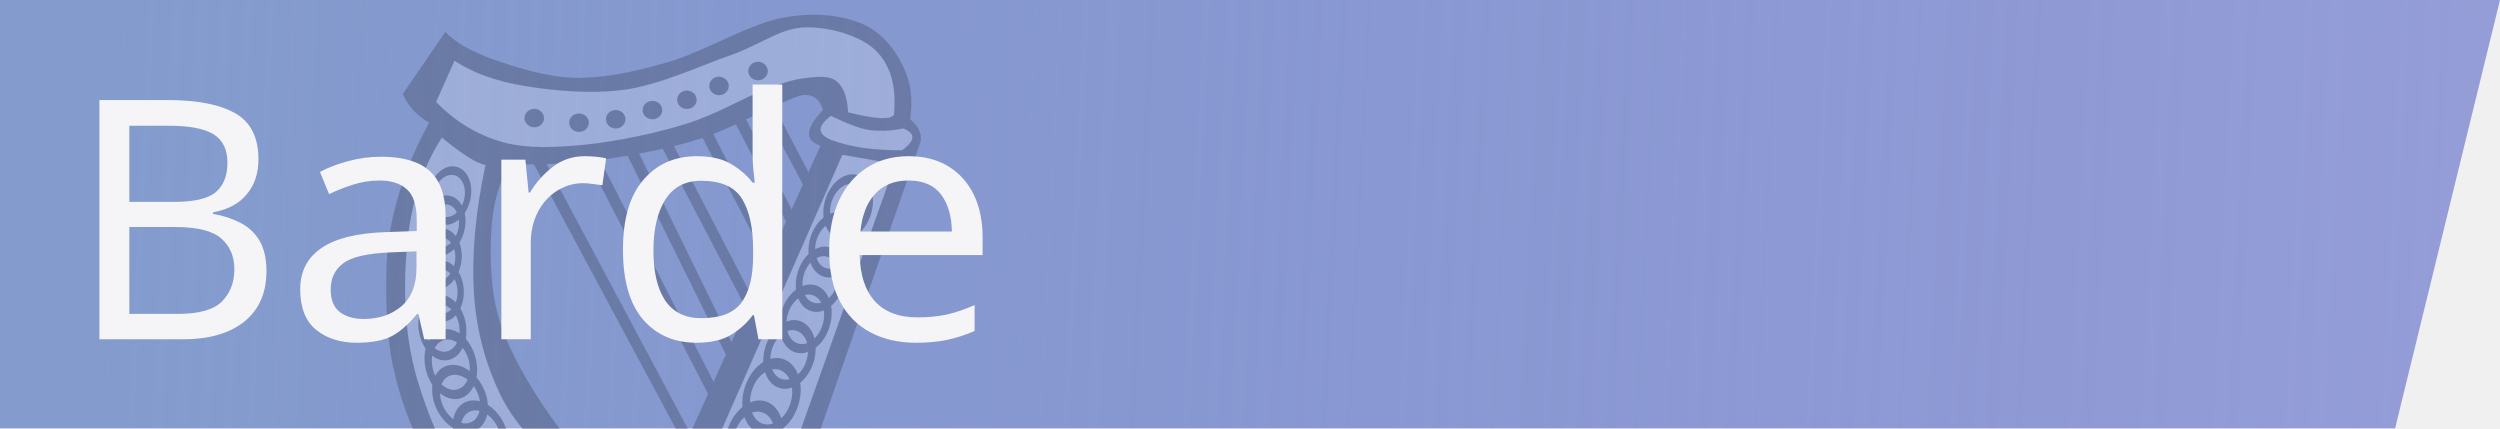
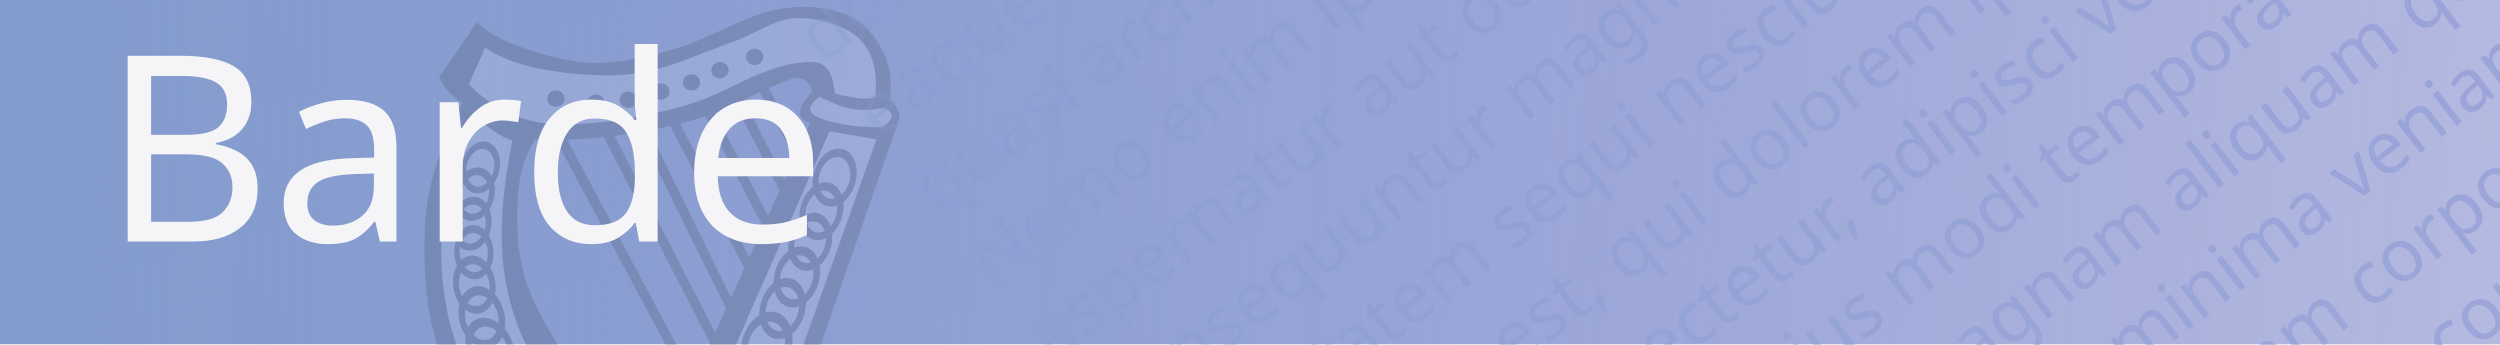
- <svg xmlns="http://www.w3.org/2000/svg" xmlns:xlink="http://www.w3.org/1999/xlink" width="146.139mm" height="25.038mm" viewBox="0 0 146.139 25.038" version="1.1" id="svg5">
+ <svg xmlns="http://www.w3.org/2000/svg" xmlns:xlink="http://www.w3.org/1999/xlink" width="181.909mm" height="25.038mm" viewBox="0 0 181.909 25.038" version="1.1" id="svg5">
  <defs id="defs2">
+     <linearGradient id="linearGradient46832">
+       <stop style="stop-color:#849ccd;stop-opacity:0.387" offset="0" id="stop46828" />
+       <stop style="stop-color:#8d96d9;stop-opacity:0.949" offset="1" id="stop46830" />
+     </linearGradient>
    <linearGradient id="linearGradient1488">
      <stop style="stop-color:#849ccd;stop-opacity:1;" offset="0" id="stop1484" />
-       <stop style="stop-color:#5866c7;stop-opacity:0.59" offset="1" id="stop1486" />
+       <stop style="stop-color:#5866c7;stop-opacity:0.376" offset="1" id="stop1486" />
    </linearGradient>
-     <linearGradient xlink:href="#linearGradient1488" id="linearGradient1490" x1="22.505" y1="55.469" x2="168.644" y2="62.623" gradientUnits="userSpaceOnUse" />
+     <linearGradient xlink:href="#linearGradient1488" id="linearGradient1490" x1="22.505" y1="55.469" x2="168.644" y2="62.623" gradientUnits="userSpaceOnUse" gradientTransform="matrix(1.244768,0,0,1,-4.007602,0)" />
+     <linearGradient xlink:href="#linearGradient46832" id="linearGradient45590" x1="30.014" y1="122.917" x2="152.214" y2="122.917" gradientUnits="userSpaceOnUse" />
  </defs>
  <g id="layer1" transform="translate(-16.37308,-45.76066)">
-     <path id="rect888" style="fill:url(#linearGradient1490);stroke-width:1.116;stroke-linejoin:round;stroke-miterlimit:10;paint-order:stroke markers fill" d="M 16.373,45.761 H 162.512 l -6.132,25.038 H 16.373 Z" />
-     <g id="g12882" style="opacity:0.202" transform="matrix(1.100675,0,0,1.100675,-18.2628,-63.04443)">
+     <path id="rect888" style="fill:url(#linearGradient1490);stroke-width:1.245;stroke-linejoin:round;stroke-miterlimit:10;paint-order:stroke markers fill" d="M 16.373,45.761 H 198.282 l 0.799,25.038 -182.707,0 z" />
+     <g id="g12882" style="opacity:0.123" transform="matrix(1.216685,0,0,1.216685,-15.98262,-74.96443)">
      <path id="path15" style="fill-rule:evenodd;stroke:#000000;stroke-width:0.004;stroke-miterlimit:10" d="m 55.117,100.554 -2.255,3.289 c 0.137,0.32 0.32,0.594 0.548,0.855 0.236,0.257 0.514,0.469 0.851,0.669 -0.685,1.246 -1.196,2.454 -1.583,3.721 -0.365,1.246 -0.606,2.255 -0.673,3.779 -0.062,1.52 -0.029,3.579 0.308,5.299 0.353,1.711 0.893,3.23 1.765,4.88 0.88,1.636 1.815,3.421 3.476,4.875 1.69,1.441 3.821,2.658 6.52,3.717 v 0.851 c 0.191,0.461 0.831,0.802 1.952,1.038 1.125,0.224 2.699,0.361 4.755,0.366 l 9.568,-27.488 c 0.05,-0.207 0.029,-0.411 -0.062,-0.61 -0.091,-0.208 -0.253,-0.411 -0.486,-0.61 0.17,-1.113 0.017,-2.056 -0.428,-2.924 -0.436,-0.872 -1.171,-1.786 -2.255,-2.197 -1.092,-0.419 -2.488,-0.586 -4.203,-0.241 -1.707,0.345 -4.078,1.777 -5.913,2.313 -1.819,0.532 -3.364,0.86 -4.938,0.855 -1.565,-0.029 -3.209,-0.573 -4.389,-0.976 -1.166,-0.419 -1.997,-0.885 -2.557,-1.462 z m 11.154,25.415 8.775,-19.381 c -0.424,-0.146 -0.627,-0.353 -0.61,-0.673 0.025,-0.316 0.27,-0.727 0.735,-1.217 -0.137,-0.478 -0.39,-0.748 -0.793,-0.793 -0.395,-0.058 -0.619,0.1 -1.586,0.49 -0.968,0.382 -2.579,1.333 -4.145,1.827 -1.561,0.494 -3.417,0.86 -5.119,1.096 -1.691,0.228 -3.298,0.299 -4.934,0.245 -0.623,0.93 -0.963,2.114 -1.038,3.596 -0.067,1.483 -0.07,3.368 0.61,5.241 0.706,1.856 2.172,4.239 3.534,5.851 1.37,1.603 2.856,2.819 4.572,3.717 z" />
      <path id="path17" style="fill:#ffffff;fill-rule:evenodd;stroke:#000000;stroke-width:0.004;stroke-miterlimit:10" d="m 78.946,104.944 c -0.087,0.145 -0.316,0.195 -0.731,0.183 -0.403,-0.029 -0.972,-0.12 -1.707,-0.307 -0.046,-0.793 -0.233,-1.341 -0.606,-1.645 -0.365,-0.307 -0.943,-0.262 -1.586,-0.183 -0.627,0.071 -1.117,0.199 -2.193,0.61 -1.076,0.403 -2.616,1.333 -4.207,1.827 -1.583,0.494 -3.597,0.914 -5.241,1.096 -1.637,0.162 -3.14,0.249 -4.51,-0.12 -1.358,-0.39 -2.5,-1.076 -3.538,-2.135 l 0.976,-2.193 c 0.976,0.644 2.184,1.08 3.72,1.341 1.554,0.253 3.581,0.449 5.424,0.183 1.853,-0.287 3.961,-1.275 5.544,-1.827 1.595,-0.561 2.612,-1.429 3.904,-1.466 1.304,-0.046 2.969,0.436 3.779,1.221 0.793,0.781 1.117,1.898 0.972,3.414 z" />
      <path id="path19" style="fill:#ffffff;fill-rule:evenodd;stroke:#000000;stroke-width:0.004;stroke-miterlimit:10" d="m 79.008,107.564 -8.899,25.049 c -0.324,0.174 -0.893,0.203 -1.707,0.12 -0.822,-0.099 -1.856,-0.311 -3.169,-0.668 l 10.972,-24.992 c 0.934,0.162 1.869,0.324 2.803,0.49 z" />
      <path id="path21" style="fill:#ffffff;fill-rule:evenodd;stroke:#000000;stroke-width:0.004;stroke-miterlimit:10" d="m 57.251,107.622 c -0.22,-0.05 -0.519,-0.174 -0.914,-0.424 -0.39,-0.249 -0.847,-0.59 -1.404,-1.038 -1,1.545 -1.594,3.351 -1.827,5.486 -0.216,2.147 -0.22,4.787 0.487,7.25 0.726,2.45 1.96,5.349 3.779,7.317 1.827,1.952 4.14,3.368 7.068,4.328 l 1.465,-3.534 c -1.864,-1.092 -3.434,-2.209 -4.755,-3.413 -1.308,-1.204 -2.35,-2.255 -3.11,-3.779 -0.743,-1.554 -1.262,-3.31 -1.399,-5.365 -0.129,-2.056 0.075,-4.294 0.61,-6.828 z" />
      <path id="path23" style="fill:#ffffff;fill-rule:evenodd;stroke:#000000;stroke-width:0.004;stroke-miterlimit:10" d="m 79.436,105.675 c -0.361,0.075 -0.727,0.12 -1.096,0.12 -0.365,-0.004 -0.631,0.004 -1.1,-0.12 -0.465,-0.133 -0.993,-0.357 -1.645,-0.673 -0.361,0.278 -0.544,0.511 -0.548,0.731 0.004,0.212 0.187,0.395 0.548,0.548 0.511,0.195 1.08,0.332 1.707,0.428 0.635,0.087 1.321,0.129 2.072,0.125 0.361,-0.257 0.544,-0.482 0.548,-0.673 0.017,-0.195 -0.145,-0.357 -0.486,-0.486 z" />
      <path id="path25" style="fill-rule:evenodd;stroke:#000000;stroke-width:0.004;stroke-miterlimit:10" d="m 74.681,108.54 -2.317,-4.452 -0.548,0.245 2.562,4.813 z" />
      <path id="path27" style="fill-rule:evenodd;stroke:#000000;stroke-width:0.004;stroke-miterlimit:10" d="m 73.767,110.488 -2.928,-5.789 -0.548,0.245 3.173,6.154 z" />
      <path id="path29" style="fill-rule:evenodd;stroke:#000000;stroke-width:0.004;stroke-miterlimit:10" d="m 72.729,112.56 -3.596,-7.01 -0.549,0.245 3.842,7.376 z" />
      <path id="path31" style="fill-rule:evenodd;stroke:#000000;stroke-width:0.004;stroke-miterlimit:10" d="m 71.695,115.18 -4.635,-8.957 -0.543,0.245 4.871,9.323 z" />
      <path id="path33" style="fill-rule:evenodd;stroke:#000000;stroke-width:0.004;stroke-miterlimit:10" d="m 70.599,117.618 -5.366,-10.967 -0.548,0.241 5.606,11.338 z" />
      <path id="path35" style="fill-rule:evenodd;stroke:#000000;stroke-width:0.004;stroke-miterlimit:10" d="m 69.743,119.877 -6.64,-12.986 -0.549,0.245 6.886,13.347 z" />
      <path id="path37" style="fill-rule:evenodd;stroke:#000000;stroke-width:0.004;stroke-miterlimit:10" d="m 68.526,122.618 -8.288,-15.544 -0.549,0.245 8.53,15.905 0.307,-0.606 z" />
      <path id="path39" style="fill:#000000;fill-rule:evenodd;stroke-width:0.115" d="m 64.789,128.461 c -0.415,0.93 -1.802,1.217 -3.089,0.639 -1.292,-0.581 -2.001,-1.802 -1.586,-2.732 0.415,-0.931 1.802,-1.217 3.089,-0.64 1.292,0.578 2.001,1.803 1.586,2.733 z m -0.623,-0.265 c -0.299,0.668 -1.3,0.876 -2.23,0.46 -0.931,-0.419 -1.441,-1.3 -1.142,-1.968 0.303,-0.673 1.3,-0.88 2.23,-0.461 0.93,0.415 1.441,1.295 1.142,1.969 z" />
      <path id="path41" style="fill:#000000;fill-rule:evenodd;stroke-width:0.115" d="m 62.305,126.849 c -0.481,0.827 -1.802,0.96 -2.948,0.295 -1.15,-0.664 -1.69,-1.877 -1.212,-2.704 0.482,-0.826 1.802,-0.959 2.948,-0.294 1.147,0.668 1.69,1.877 1.212,2.703 z m -0.556,-0.307 c -0.345,0.594 -1.3,0.689 -2.126,0.211 -0.827,-0.481 -1.217,-1.353 -0.872,-1.947 0.344,-0.598 1.299,-0.693 2.126,-0.212 0.826,0.478 1.217,1.35 0.872,1.948 z" />
      <path id="path43" style="fill:#000000;fill-rule:evenodd;stroke-width:0.115" d="m 60.093,125.289 c -0.603,0.618 -1.786,0.44 -2.646,-0.395 -0.859,-0.84 -1.062,-2.019 -0.46,-2.637 0.602,-0.619 1.786,-0.441 2.645,0.398 0.859,0.835 1.062,2.014 0.461,2.634 z m -0.42,-0.395 c -0.433,0.448 -1.287,0.32 -1.906,-0.283 -0.619,-0.607 -0.765,-1.453 -0.333,-1.902 0.436,-0.444 1.292,-0.316 1.907,0.286 0.618,0.602 0.768,1.453 0.332,1.899 z" />
      <path id="path45" style="fill:#000000;fill-rule:evenodd;stroke-width:0.115" d="m 57.841,123.594 c -0.668,0.336 -1.591,-0.142 -2.059,-1.072 -0.469,-0.93 -0.303,-1.96 0.365,-2.297 0.674,-0.336 1.595,0.142 2.065,1.076 0.465,0.925 0.302,1.955 -0.37,2.292 z m -0.228,-0.441 c -0.486,0.241 -1.15,-0.104 -1.487,-0.776 -0.336,-0.669 -0.219,-1.407 0.266,-1.653 0.482,-0.241 1.147,0.104 1.482,0.773 0.337,0.673 0.22,1.412 -0.262,1.656 z" />
      <path id="path47" style="fill:#000000;fill-rule:evenodd;stroke-width:0.115" d="m 56.745,121.705 c -0.669,0.336 -1.591,-0.142 -2.06,-1.072 -0.469,-0.93 -0.302,-1.96 0.366,-2.297 0.673,-0.336 1.594,0.145 2.064,1.076 0.465,0.925 0.303,1.955 -0.369,2.292 z m -0.233,-0.441 c -0.481,0.241 -1.145,-0.104 -1.482,-0.776 -0.337,-0.669 -0.22,-1.407 0.262,-1.653 0.486,-0.241 1.15,0.104 1.487,0.773 0.336,0.673 0.22,1.412 -0.266,1.657 z" />
      <path id="path49" style="fill:#000000;fill-rule:evenodd;stroke-width:0.115" d="m 55.886,120.018 c -0.727,0.187 -1.528,-0.478 -1.79,-1.482 -0.262,-1.009 0.112,-1.981 0.839,-2.168 0.727,-0.191 1.528,0.473 1.79,1.482 0.265,1.005 -0.112,1.977 -0.839,2.168 z m -0.134,-0.481 c -0.523,0.136 -1.099,-0.345 -1.291,-1.068 -0.187,-0.727 0.083,-1.428 0.607,-1.561 0.523,-0.137 1.099,0.34 1.291,1.067 0.187,0.727 -0.083,1.425 -0.607,1.562 z" />
      <path id="path51" style="fill:#000000;fill-rule:evenodd;stroke-width:0.115" d="m 55.237,117.983 c -0.69,0.108 -1.37,-0.577 -1.524,-1.532 -0.153,-0.955 0.283,-1.819 0.971,-1.928 0.685,-0.112 1.37,0.573 1.525,1.528 0.149,0.955 -0.283,1.819 -0.972,1.931 z m -0.083,-0.457 c -0.494,0.08 -0.984,-0.415 -1.096,-1.104 -0.108,-0.685 0.203,-1.308 0.697,-1.388 0.498,-0.078 0.989,0.412 1.1,1.1 0.108,0.69 -0.203,1.313 -0.701,1.391 z" />
      <path id="path53" style="fill:#000000;fill-rule:evenodd;stroke-width:0.115" d="m 55.017,115.928 c -0.644,0.038 -1.208,-0.66 -1.257,-1.557 -0.046,-0.896 0.435,-1.653 1.083,-1.685 0.644,-0.034 1.209,0.664 1.254,1.561 0.05,0.893 -0.431,1.648 -1.08,1.682 z m -0.029,-0.428 c -0.465,0.025 -0.872,-0.478 -0.909,-1.121 -0.033,-0.647 0.315,-1.192 0.78,-1.216 0.466,-0.025 0.873,0.478 0.906,1.125 0.038,0.644 -0.311,1.188 -0.776,1.212 z" />
      <path id="path55" style="fill:#000000;fill-rule:evenodd;stroke-width:0.115" d="m 54.568,114.209 c -0.639,-0.096 -1.05,-0.893 -0.917,-1.778 0.128,-0.888 0.756,-1.532 1.396,-1.437 0.639,0.096 1.05,0.889 0.922,1.777 -0.133,0.889 -0.76,1.533 -1.4,1.437 z m 0.059,-0.428 c -0.461,-0.067 -0.76,-0.639 -0.664,-1.279 0.096,-0.639 0.544,-1.104 1.005,-1.038 0.461,0.07 0.76,0.644 0.664,1.284 -0.096,0.639 -0.544,1.104 -1.005,1.034 z" />
      <path id="path57" style="fill:#000000;fill-rule:evenodd;stroke-width:0.115" d="m 54.598,112.41 c -0.628,-0.158 -0.96,-0.989 -0.744,-1.86 0.216,-0.868 0.901,-1.449 1.528,-1.292 0.628,0.158 0.96,0.988 0.743,1.86 -0.216,0.868 -0.901,1.45 -1.527,1.292 z m 0.095,-0.42 c -0.452,-0.112 -0.689,-0.714 -0.535,-1.341 0.158,-0.627 0.652,-1.042 1.105,-0.93 0.448,0.112 0.689,0.714 0.535,1.341 -0.158,0.628 -0.652,1.043 -1.105,0.93 z" />
      <path id="path59" style="fill:#000000;fill-rule:evenodd;stroke-width:0.115" d="m 54.951,110.766 c -0.611,-0.149 -0.931,-0.959 -0.723,-1.802 0.212,-0.847 0.877,-1.408 1.483,-1.254 0.61,0.154 0.934,0.959 0.722,1.802 -0.212,0.843 -0.877,1.408 -1.482,1.254 z m 0.091,-0.407 c -0.436,-0.108 -0.669,-0.689 -0.519,-1.3 0.153,-0.606 0.631,-1.013 1.072,-0.901 0.436,0.108 0.668,0.689 0.519,1.3 -0.153,0.606 -0.632,1.013 -1.072,0.901 z" />
      <path id="path61" style="fill:#000000;fill-rule:evenodd;stroke-width:0.115" d="m 67.887,132.307 c -0.981,-0.283 -1.45,-1.616 -1.055,-2.974 0.399,-1.358 1.516,-2.226 2.492,-1.939 0.98,0.286 1.449,1.615 1.055,2.977 -0.399,1.354 -1.512,2.222 -2.491,1.936 z m 0.178,-0.653 c -0.706,-0.208 -1.042,-1.166 -0.759,-2.142 0.286,-0.981 1.091,-1.607 1.798,-1.399 0.702,0.208 1.042,1.166 0.756,2.147 -0.287,0.976 -1.089,1.602 -1.795,1.395 z" />
      <path id="path63" style="fill:#000000;fill-rule:evenodd;stroke-width:0.115" d="m 68.859,129.57 c -0.888,-0.262 -1.316,-1.47 -0.955,-2.703 0.361,-1.234 1.375,-2.023 2.263,-1.761 0.889,0.257 1.316,1.47 0.955,2.704 -0.361,1.233 -1.375,2.022 -2.263,1.76 z m 0.162,-0.594 c -0.64,-0.187 -0.946,-1.059 -0.689,-1.947 0.262,-0.888 0.992,-1.458 1.632,-1.271 0.64,0.187 0.951,1.059 0.689,1.948 -0.262,0.888 -0.988,1.457 -1.632,1.27 z" />
      <path id="path65" style="fill:#000000;fill-rule:evenodd;stroke-width:0.115" d="m 69.772,126.888 c -0.889,-0.258 -1.316,-1.471 -0.955,-2.699 0.361,-1.238 1.375,-2.027 2.263,-1.765 0.889,0.261 1.316,1.47 0.955,2.703 -0.361,1.233 -1.375,2.022 -2.263,1.761 z m 0.166,-0.594 c -0.644,-0.187 -0.951,-1.059 -0.689,-1.948 0.257,-0.888 0.988,-1.457 1.628,-1.27 0.64,0.187 0.951,1.062 0.689,1.952 -0.257,0.888 -0.988,1.457 -1.628,1.267 z" />
      <path id="path67" style="fill:#000000;fill-rule:evenodd;stroke-width:0.115" d="m 70.943,124.15 c -0.793,-0.232 -1.175,-1.312 -0.855,-2.412 0.324,-1.1 1.229,-1.806 2.022,-1.575 0.793,0.233 1.175,1.313 0.855,2.413 -0.324,1.1 -1.229,1.806 -2.022,1.573 z m 0.145,-0.532 c -0.573,-0.166 -0.847,-0.942 -0.615,-1.74 0.233,-0.794 0.885,-1.3 1.458,-1.134 0.569,0.171 0.847,0.947 0.615,1.741 -0.233,0.792 -0.885,1.304 -1.458,1.133 z" />
      <path id="path69" style="fill:#000000;fill-rule:evenodd;stroke-width:0.115" d="m 71.857,121.895 c -0.793,-0.232 -1.175,-1.312 -0.851,-2.412 0.32,-1.1 1.225,-1.806 2.018,-1.575 0.793,0.233 1.175,1.313 0.855,2.413 -0.324,1.1 -1.229,1.806 -2.022,1.573 z m 0.145,-0.531 c -0.569,-0.166 -0.847,-0.947 -0.615,-1.741 0.233,-0.792 0.885,-1.3 1.458,-1.134 0.569,0.171 0.847,0.947 0.615,1.741 -0.233,0.792 -0.885,1.304 -1.458,1.134 z" />
      <path id="path71" style="fill:#000000;fill-rule:evenodd;stroke-width:0.115" d="m 72.874,119.462 c -0.71,-0.208 -1.055,-1.175 -0.764,-2.159 0.287,-0.989 1.096,-1.62 1.811,-1.412 0.71,0.208 1.051,1.175 0.764,2.163 -0.291,0.985 -1.1,1.616 -1.811,1.408 z m 0.129,-0.474 c -0.511,-0.149 -0.756,-0.847 -0.548,-1.557 0.208,-0.709 0.789,-1.166 1.3,-1.017 0.515,0.15 0.76,0.848 0.552,1.557 -0.208,0.711 -0.789,1.167 -1.304,1.017 z" />
      <path id="path73" style="fill:#000000;fill-rule:evenodd;stroke-width:0.115" d="m 73.726,117.573 c -0.71,-0.208 -1.051,-1.175 -0.764,-2.159 0.291,-0.989 1.1,-1.62 1.811,-1.412 0.71,0.208 1.051,1.175 0.764,2.163 -0.287,0.985 -1.096,1.616 -1.811,1.408 z m 0.133,-0.474 c -0.511,-0.149 -0.76,-0.847 -0.552,-1.561 0.208,-0.706 0.793,-1.163 1.304,-1.014 0.511,0.15 0.76,0.848 0.552,1.557 -0.208,0.711 -0.793,1.167 -1.304,1.017 z" />
      <path id="path75" style="fill:#000000;fill-rule:evenodd;stroke-width:0.115" d="m 74.556,115.38 c -0.677,-0.195 -1.001,-1.117 -0.727,-2.051 0.274,-0.939 1.042,-1.537 1.719,-1.342 0.673,0.2 0.997,1.117 0.723,2.056 -0.274,0.934 -1.042,1.537 -1.715,1.337 z m 0.125,-0.449 c -0.486,-0.145 -0.723,-0.805 -0.523,-1.482 0.195,-0.673 0.748,-1.105 1.238,-0.963 0.486,0.141 0.718,0.805 0.523,1.478 -0.199,0.677 -0.752,1.11 -1.238,0.968 z" />
      <path id="path77" style="fill:#000000;fill-rule:evenodd;stroke-width:0.115" d="m 75.225,113.552 c -0.673,-0.2 -0.997,-1.117 -0.727,-2.056 0.274,-0.934 1.042,-1.532 1.719,-1.337 0.677,0.199 1.001,1.117 0.727,2.056 -0.274,0.934 -1.042,1.532 -1.719,1.337 z m 0.125,-0.452 c -0.486,-0.142 -0.718,-0.806 -0.523,-1.479 0.195,-0.673 0.752,-1.109 1.238,-0.963 0.486,0.141 0.718,0.802 0.523,1.478 -0.195,0.674 -0.752,1.105 -1.238,0.964 z" />
      <path id="path79" style="fill:#000000;fill-rule:evenodd;stroke-width:0.115" d="m 76.018,111.538 c -0.677,-0.195 -1.001,-1.113 -0.727,-2.051 0.274,-0.934 1.042,-1.537 1.719,-1.337 0.673,0.195 0.997,1.117 0.723,2.051 -0.274,0.939 -1.042,1.537 -1.715,1.337 z m 0.125,-0.449 c -0.49,-0.141 -0.723,-0.806 -0.523,-1.478 0.195,-0.677 0.748,-1.109 1.238,-0.968 0.486,0.145 0.718,0.806 0.523,1.483 -0.199,0.673 -0.752,1.105 -1.238,0.963 z" />
      <path id="path81" style="fill-rule:evenodd;stroke:#000000;stroke-width:0.004;stroke-miterlimit:10" d="m 72.243,102.627 c 0,0.27 -0.233,0.486 -0.519,0.486 -0.287,0 -0.515,-0.216 -0.515,-0.486 0,-0.27 0.228,-0.49 0.515,-0.49 0.287,0 0.519,0.22 0.519,0.49 z" />
      <path id="path83" style="fill-rule:evenodd;stroke:#000000;stroke-width:0.004;stroke-miterlimit:10" d="m 70.171,103.42 c 0,0.27 -0.233,0.486 -0.519,0.486 -0.287,0 -0.515,-0.216 -0.515,-0.486 0,-0.27 0.228,-0.49 0.515,-0.49 0.287,0 0.519,0.22 0.519,0.49 z" />
      <path id="path85" style="fill-rule:evenodd;stroke:#000000;stroke-width:0.004;stroke-miterlimit:10" d="m 68.464,104.151 c 0,0.27 -0.233,0.486 -0.519,0.486 -0.283,0 -0.514,-0.216 -0.514,-0.486 0,-0.27 0.232,-0.486 0.514,-0.486 0.286,0 0.519,0.216 0.519,0.486 z" />
      <path id="path87" style="fill-rule:evenodd;stroke:#000000;stroke-width:0.004;stroke-miterlimit:10" d="m 66.637,104.699 c 0,0.27 -0.233,0.486 -0.519,0.486 -0.286,0 -0.519,-0.216 -0.519,-0.486 0,-0.27 0.233,-0.486 0.519,-0.486 0.286,0 0.519,0.216 0.519,0.486 z" />
      <path id="path89" style="fill-rule:evenodd;stroke:#000000;stroke-width:0.004;stroke-miterlimit:10" d="m 64.685,105.185 c 0,0.27 -0.233,0.49 -0.519,0.49 -0.286,0 -0.514,-0.22 -0.514,-0.49 0,-0.27 0.228,-0.486 0.514,-0.486 0.286,0 0.519,0.216 0.519,0.486 z" />
      <path id="path91" style="fill-rule:evenodd;stroke:#000000;stroke-width:0.004;stroke-miterlimit:10" d="m 62.738,105.367 c 0,0.27 -0.233,0.49 -0.519,0.49 -0.287,0 -0.519,-0.22 -0.519,-0.49 0,-0.266 0.232,-0.486 0.519,-0.486 0.286,0 0.519,0.22 0.519,0.486 z" />
      <path id="path93" style="fill-rule:evenodd;stroke:#000000;stroke-width:0.004;stroke-miterlimit:10" d="m 60.358,105.126 c 0,0.266 -0.233,0.486 -0.519,0.486 -0.283,0 -0.514,-0.22 -0.514,-0.486 0,-0.27 0.232,-0.49 0.514,-0.49 0.286,0 0.519,0.22 0.519,0.49 z" />
    </g>
-     <text xml:space="preserve" style="font-style:normal;font-variant:normal;font-weight:normal;font-stretch:normal;font-size:19.597px;line-height:1.25;font-family:'Hey August';-inkscape-font-specification:'Hey August';fill:#f5f5f8;fill-opacity:1;stroke:none;stroke-width:0.49;stroke-miterlimit:10;stroke-dasharray:none;stroke-opacity:0.345" x="20.277" y="65.595" id="text1904">
-       <tspan id="tspan1902" style="font-style:normal;font-variant:normal;font-weight:normal;font-stretch:normal;font-family:'Hey August';-inkscape-font-specification:'Hey August';fill:#f5f5f8;fill-opacity:1;stroke:none;stroke-width:0.49;stroke-miterlimit:10;stroke-dasharray:none;stroke-opacity:0.345" x="20.277" y="65.595">Barde</tspan>
+     <text xml:space="preserve" style="font-style:normal;font-variant:normal;font-weight:normal;font-stretch:normal;font-size:18.928px;line-height:1.25;font-family:'Microsoft Yi Baiti';-inkscape-font-specification:'Microsoft Yi Baiti';fill:#f5f5f8;fill-opacity:1;stroke:none;stroke-width:0.473;stroke-miterlimit:10;stroke-dasharray:none;stroke-opacity:0.345" x="23.834" y="63.334" id="text1904">
+       <tspan id="tspan1902" style="font-style:normal;font-variant:normal;font-weight:normal;font-stretch:normal;font-family:'Microsoft Yi Baiti';-inkscape-font-specification:'Microsoft Yi Baiti';fill:#f5f5f8;fill-opacity:1;stroke:none;stroke-width:0.473;stroke-miterlimit:10;stroke-dasharray:none;stroke-opacity:0.345" x="23.834" y="63.334">Barde</tspan>
+     </text>
+     <text xml:space="preserve" style="font-style:normal;font-weight:normal;font-size:5.344px;line-height:1.25;font-family:sans-serif;fill:url(#linearGradient45590);fill-opacity:1;stroke:none;stroke-width:0.134;opacity:0.735" x="30.014" y="72.656" id="text2213" transform="rotate(-37.30963)">
+       <tspan id="tspan2211" style="font-style:normal;font-variant:normal;font-weight:normal;font-stretch:normal;font-family:Candara;-inkscape-font-specification:Candara;fill:url(#linearGradient45590);fill-opacity:1;stroke-width:0.134" x="30.014" y="72.656">Sed ut perspiciatis unde omnis iste </tspan>
+       <tspan style="font-style:normal;font-variant:normal;font-weight:normal;font-stretch:normal;font-family:Candara;-inkscape-font-specification:Candara;fill:url(#linearGradient45590);fill-opacity:1;stroke-width:0.134" x="30.014" y="79.524" id="tspan14341">natus error sit voluptatem accusantium </tspan>
+       <tspan style="font-style:normal;font-variant:normal;font-weight:normal;font-stretch:normal;font-family:Candara;-inkscape-font-specification:Candara;fill:url(#linearGradient45590);fill-opacity:1;stroke-width:0.134" x="30.014" y="86.392" id="tspan15273">doloremque laudantium, totam rem aperiam, </tspan>
+       <tspan style="font-style:normal;font-variant:normal;font-weight:normal;font-stretch:normal;font-family:Candara;-inkscape-font-specification:Candara;fill:url(#linearGradient45590);fill-opacity:1;stroke-width:0.134" x="30.014" y="93.26" id="tspan16685">eaque ipsa quae ab illo inventore veritatis et </tspan>
+       <tspan style="font-style:normal;font-variant:normal;font-weight:normal;font-stretch:normal;font-family:Candara;-inkscape-font-specification:Candara;fill:url(#linearGradient45590);fill-opacity:1;stroke-width:0.134" x="30.014" y="100.128" id="tspan17461">quasi architecto beatae vitae dicta sunt explicabo. </tspan>
+       <tspan style="font-style:normal;font-variant:normal;font-weight:normal;font-stretch:normal;font-family:Candara;-inkscape-font-specification:Candara;fill:url(#linearGradient45590);fill-opacity:1;stroke-width:0.134" x="30.014" y="106.996" id="tspan18621">Nemo enim ipsam voluptatem quia voluptas sit </tspan>
+       <tspan style="font-style:normal;font-variant:normal;font-weight:normal;font-stretch:normal;font-family:Candara;-inkscape-font-specification:Candara;fill:url(#linearGradient45590);fill-opacity:1;stroke-width:0.134" x="30.014" y="113.864" id="tspan20927">aspernatur aut odit aut fugit, sed quia</tspan>
+       <tspan style="font-style:normal;font-variant:normal;font-weight:normal;font-stretch:normal;font-family:Candara;-inkscape-font-specification:Candara;fill:url(#linearGradient45590);fill-opacity:1;stroke-width:0.134" x="30.014" y="120.732" id="tspan24619"> consequuntur magni dolores eos qui ratione</tspan>
+       <tspan style="font-style:normal;font-variant:normal;font-weight:normal;font-stretch:normal;font-family:Candara;-inkscape-font-specification:Candara;fill:url(#linearGradient45590);fill-opacity:1;stroke-width:0.134" x="30.014" y="127.6" id="tspan27477"> voluptatem sequi nesciunt. Neque porro </tspan>
+       <tspan style="font-style:normal;font-variant:normal;font-weight:normal;font-stretch:normal;font-family:Candara;-inkscape-font-specification:Candara;fill:url(#linearGradient45590);fill-opacity:1;stroke-width:0.134" x="30.014" y="134.468" id="tspan28895">quisquam est, qui dolorem ipsum quia dolor </tspan>
+       <tspan style="font-style:normal;font-variant:normal;font-weight:normal;font-stretch:normal;font-family:Candara;-inkscape-font-specification:Candara;fill:url(#linearGradient45590);fill-opacity:1;stroke-width:0.134" x="30.014" y="141.336" id="tspan30277">sit amet, consectetur, adipisci velit, sed quia</tspan>
+       <tspan style="font-style:normal;font-variant:normal;font-weight:normal;font-stretch:normal;font-family:Candara;-inkscape-font-specification:Candara;fill:url(#linearGradient45590);fill-opacity:1;stroke-width:0.134" x="30.014" y="148.204" id="tspan32397"> non numquam eius modi tempora incidunt </tspan>
+       <tspan style="font-style:normal;font-variant:normal;font-weight:normal;font-stretch:normal;font-family:Candara;-inkscape-font-specification:Candara;fill:url(#linearGradient45590);fill-opacity:1;stroke-width:0.134" x="30.014" y="155.072" id="tspan34093">ut labore et dolore magnam aliquam quaerat</tspan>
+       <tspan style="font-style:normal;font-variant:normal;font-weight:normal;font-stretch:normal;font-family:Candara;-inkscape-font-specification:Candara;fill:url(#linearGradient45590);fill-opacity:1;stroke-width:0.134" x="30.014" y="161.94" id="tspan35125"> voluptatem. Ut enim ad minima veniam, quis</tspan>
+       <tspan style="font-style:normal;font-variant:normal;font-weight:normal;font-stretch:normal;font-family:Candara;-inkscape-font-specification:Candara;fill:url(#linearGradient45590);fill-opacity:1;stroke-width:0.134" x="30.014" y="168.808" id="tspan35907"> nostrum exercitationem ullam corporis suscipit </tspan>
+       <tspan style="font-style:normal;font-variant:normal;font-weight:normal;font-stretch:normal;font-family:Candara;-inkscape-font-specification:Candara;fill:url(#linearGradient45590);fill-opacity:1;stroke-width:0.134" x="30.014" y="175.676" id="tspan36731">laboriosam, nisi ut aliquid ex ea commodi consequatur?</tspan>
    </text>
  </g>
</svg>
